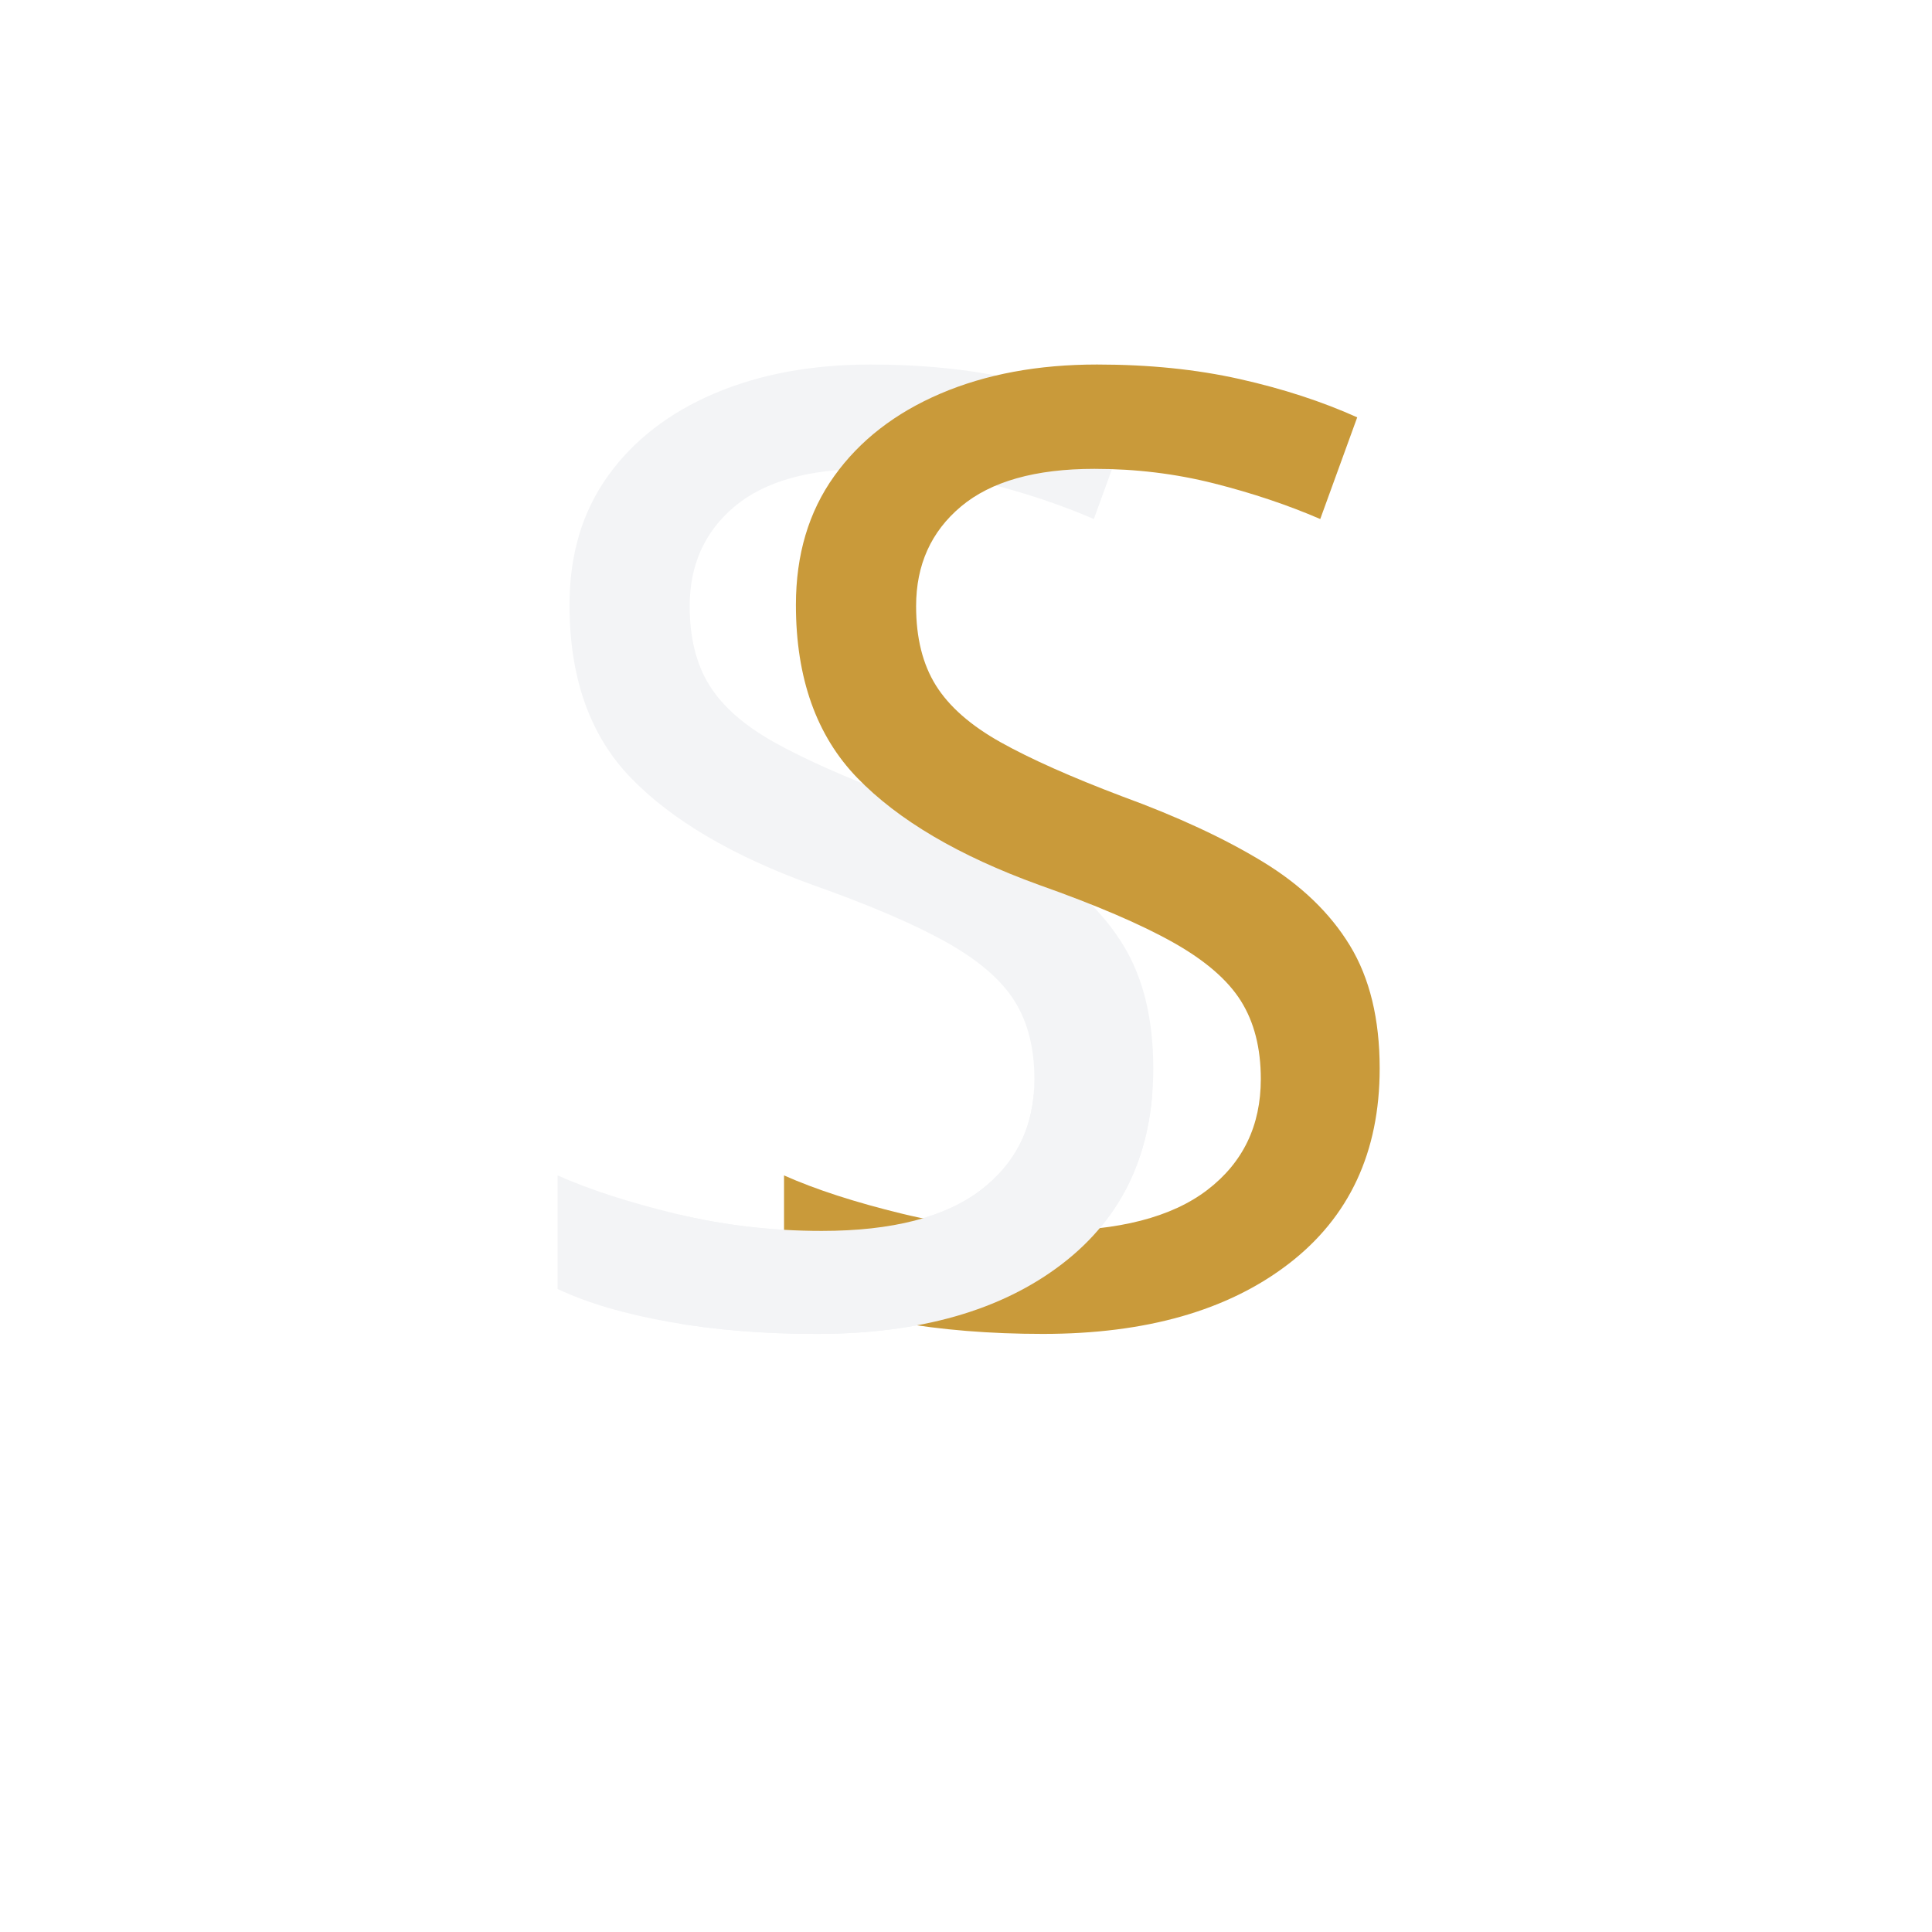
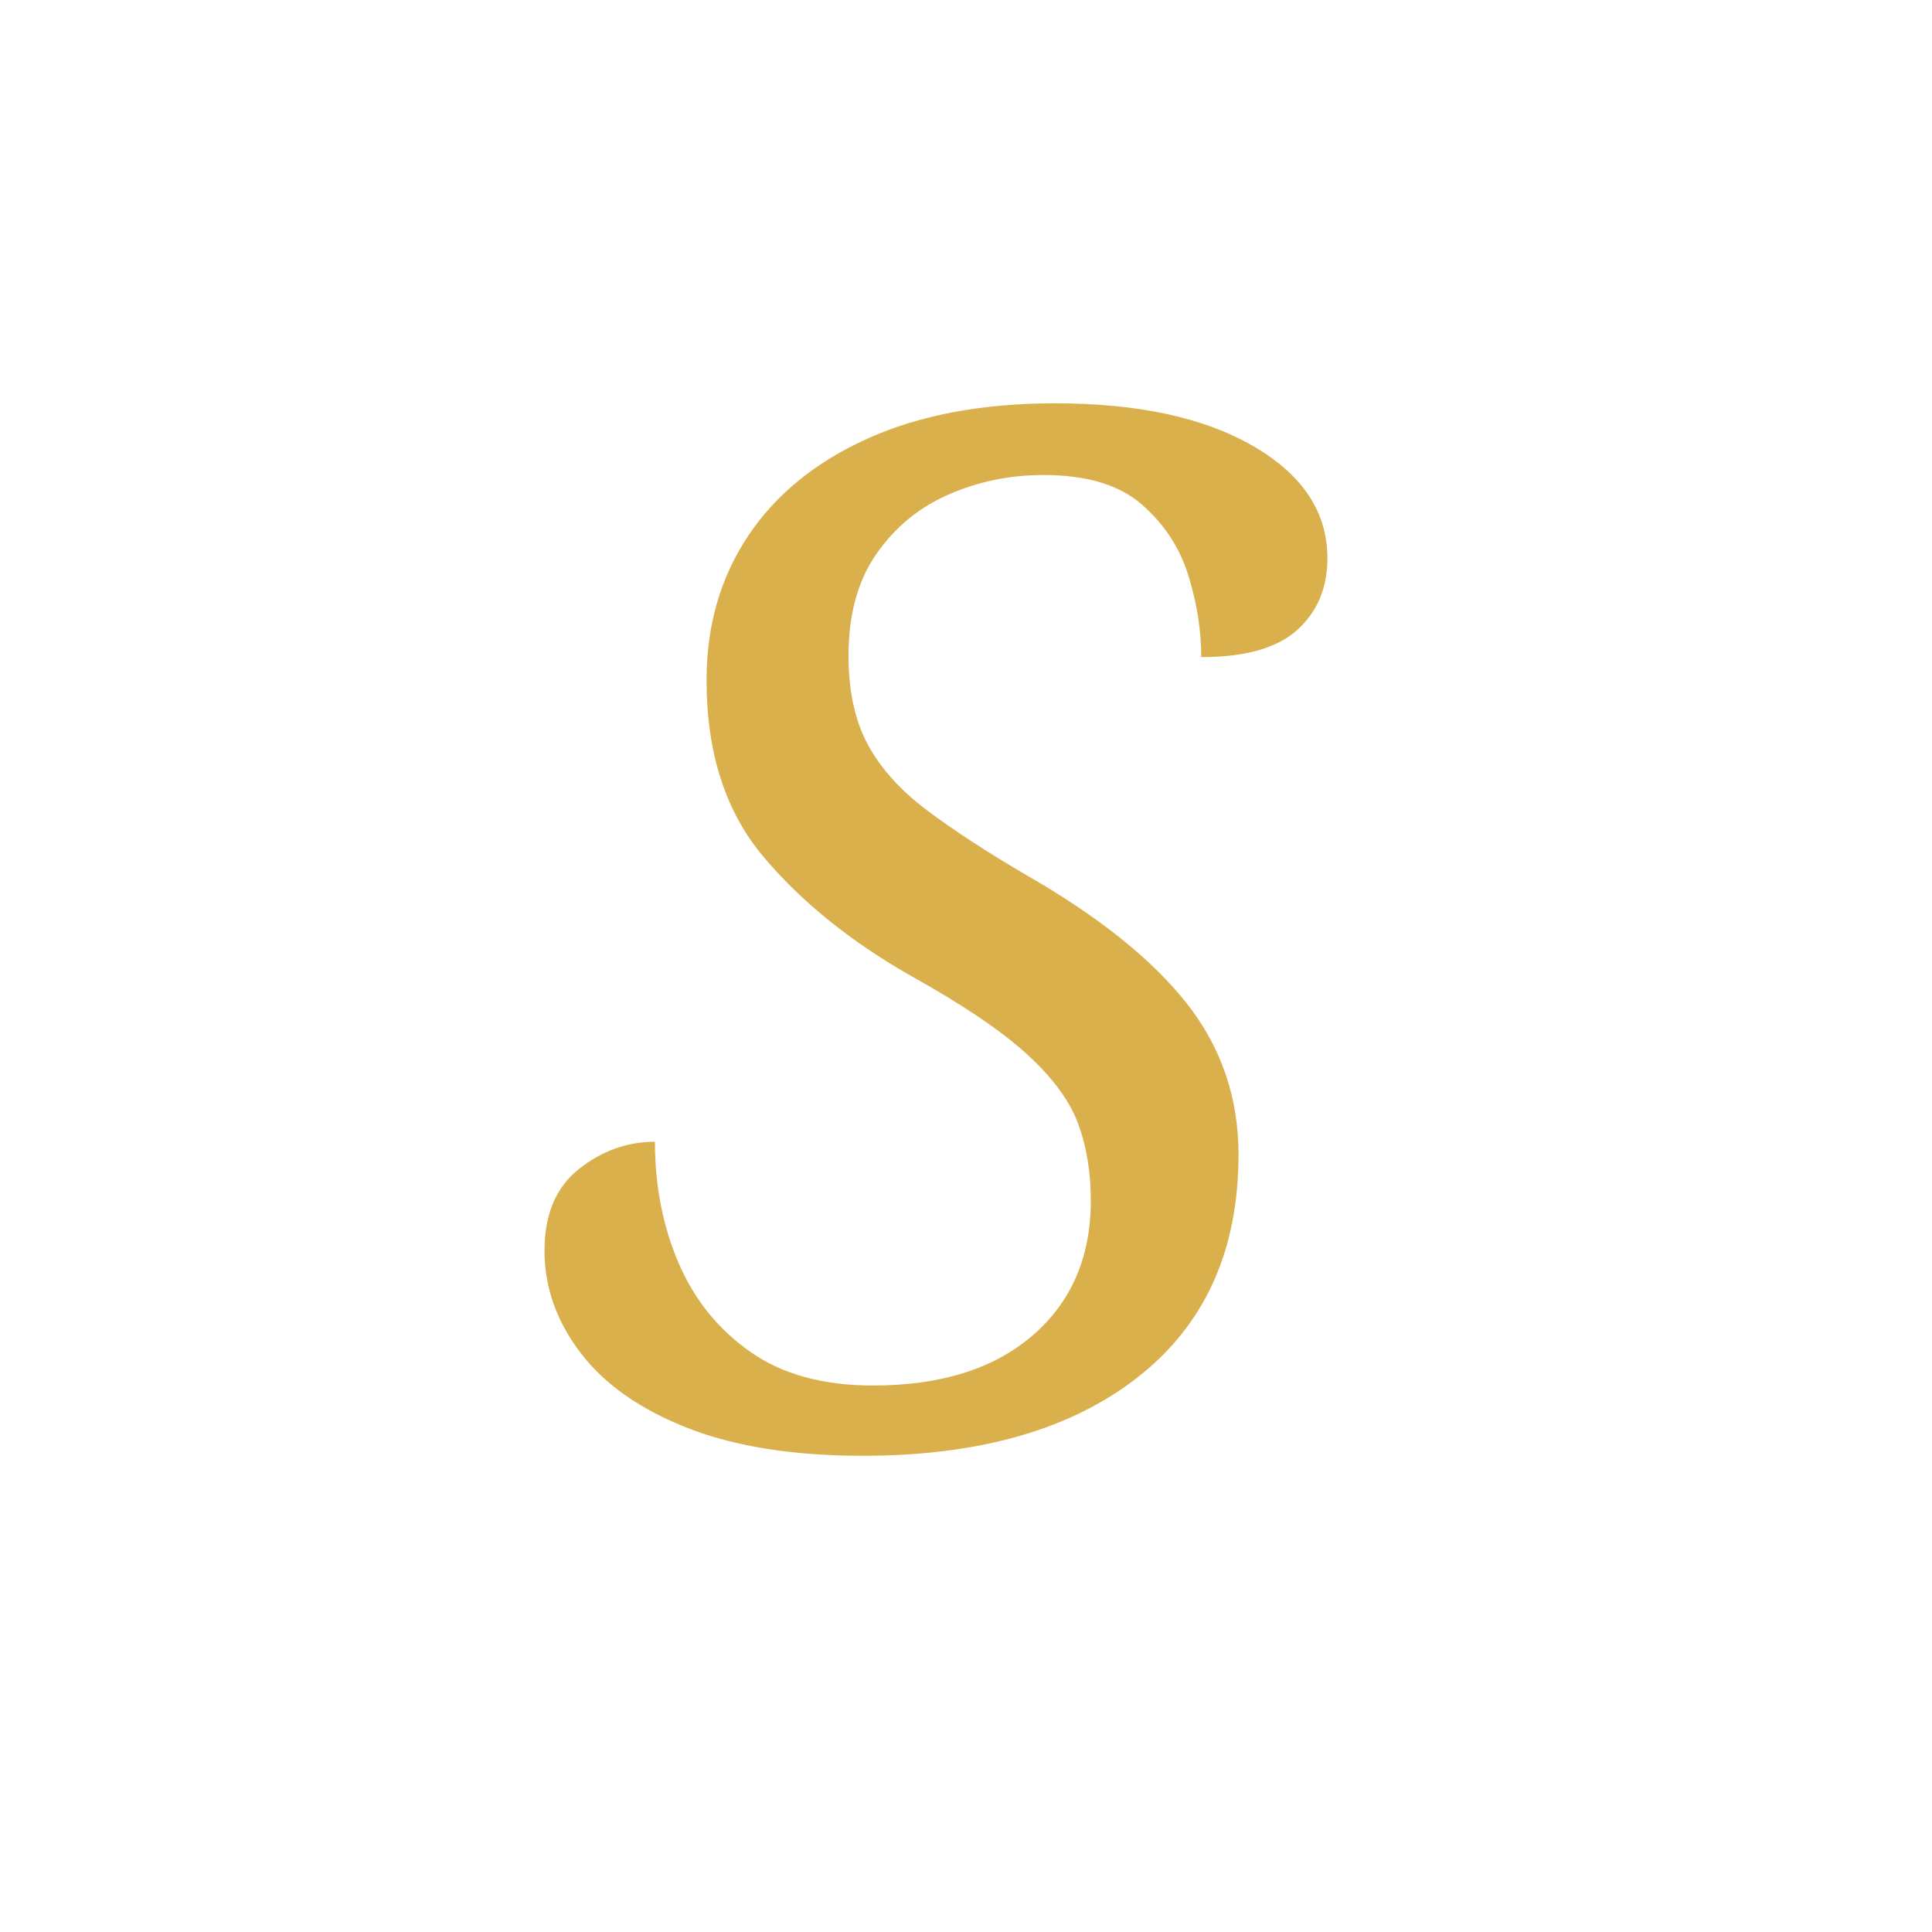
<svg xmlns="http://www.w3.org/2000/svg" width="1024" height="1024" viewBox="0 0 1024 1024">
  <rect width="1024" height="1024" fill="none" />
-   <g aria-label="SS monogram">
-     <text x="452" y="700" text-anchor="middle" fill="#F3F4F6" font-family="Instrument Serif" font-size="700">S</text>
-     <text x="572" y="700" text-anchor="middle" fill="#C99A3A" font-family="Instrument Serif" font-size="700">S</text>
-     <clipPath id="lower-crossing">
-       <rect x="360" y="580" width="320" height="220" />
-     </clipPath>
-     <text x="452" y="700" text-anchor="middle" fill="#F3F4F6" font-family="Instrument Serif" font-size="700" clip-path="url(#lower-crossing)">S</text>
+   <g transform="translate(-22 64)" aria-label="S monogram">
+     <text x="512" y="700" text-anchor="middle" fill="#d9b04b" font-family="'Instrument Serif', 'Bodoni 72', Didot, Georgia, serif" font-size="760" font-style="italic" letter-spacing="-18">S</text>
  </g>
</svg>
